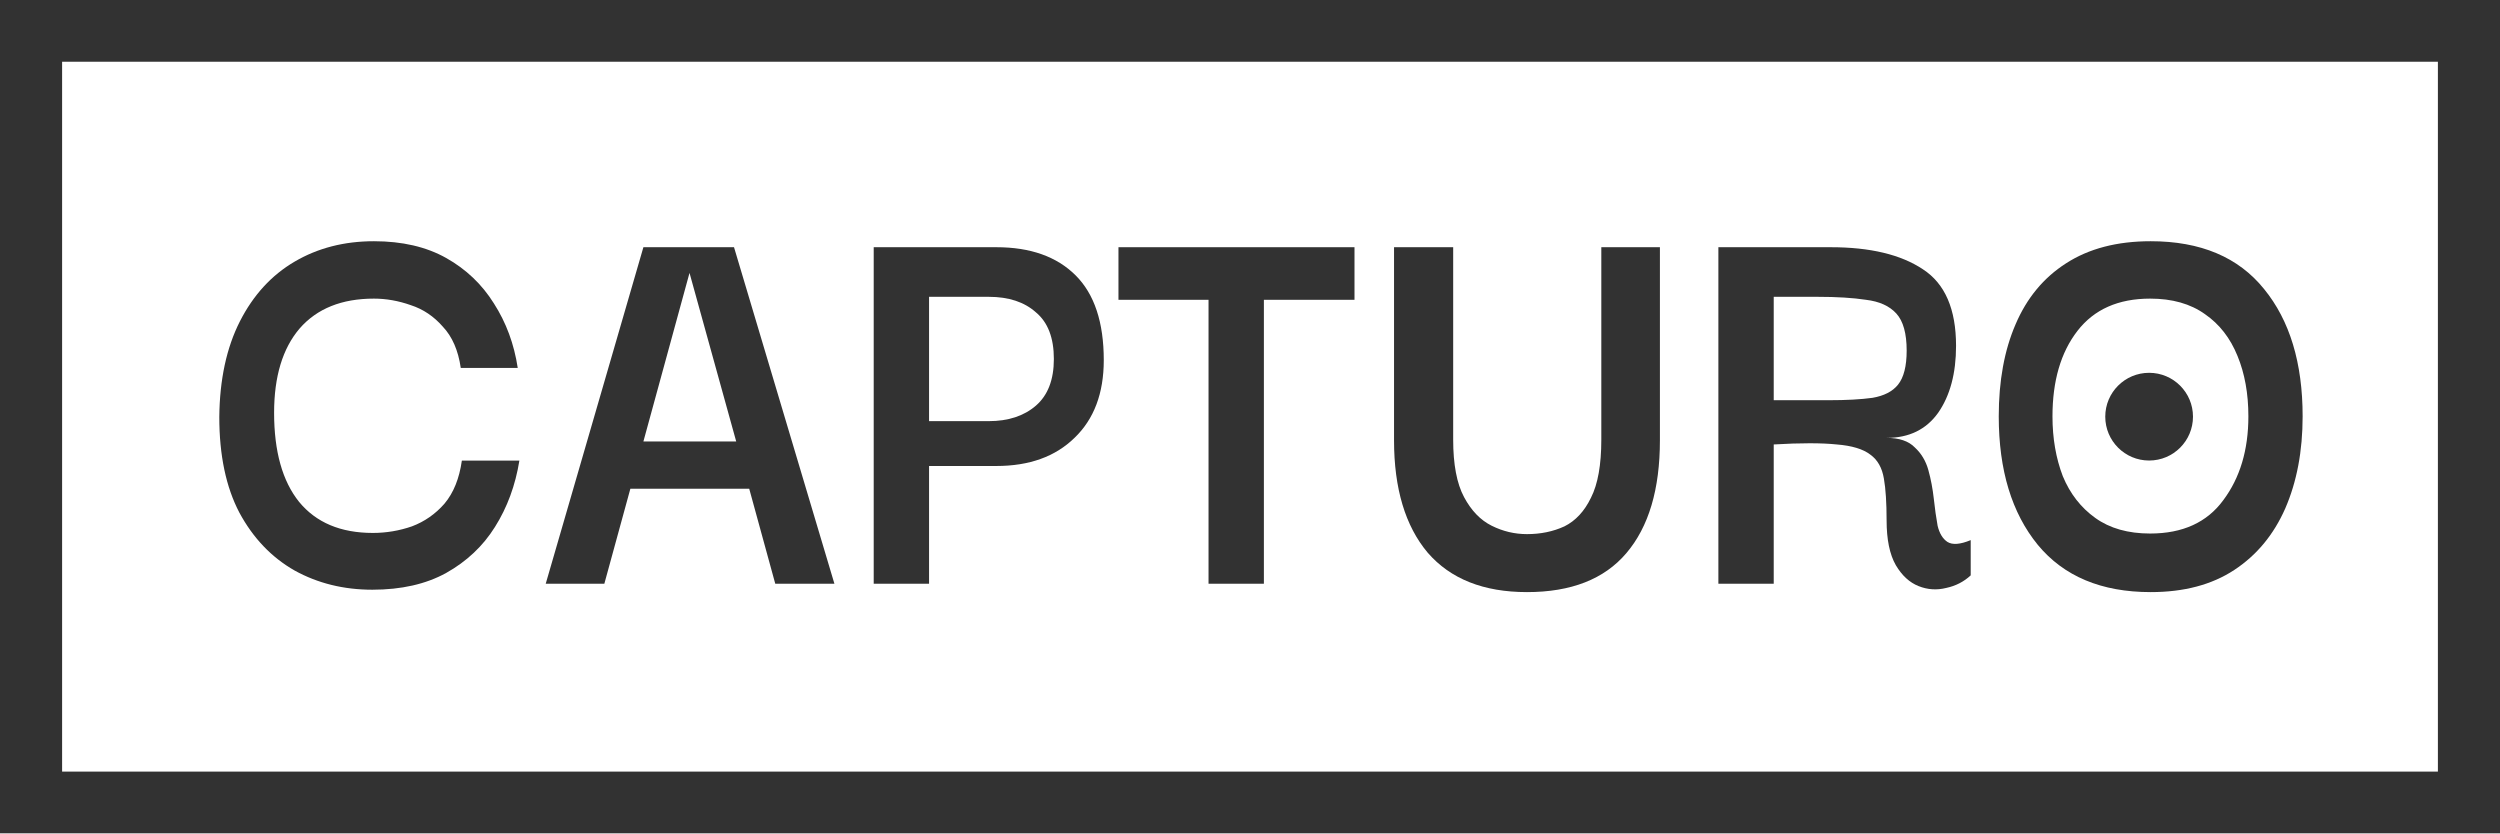
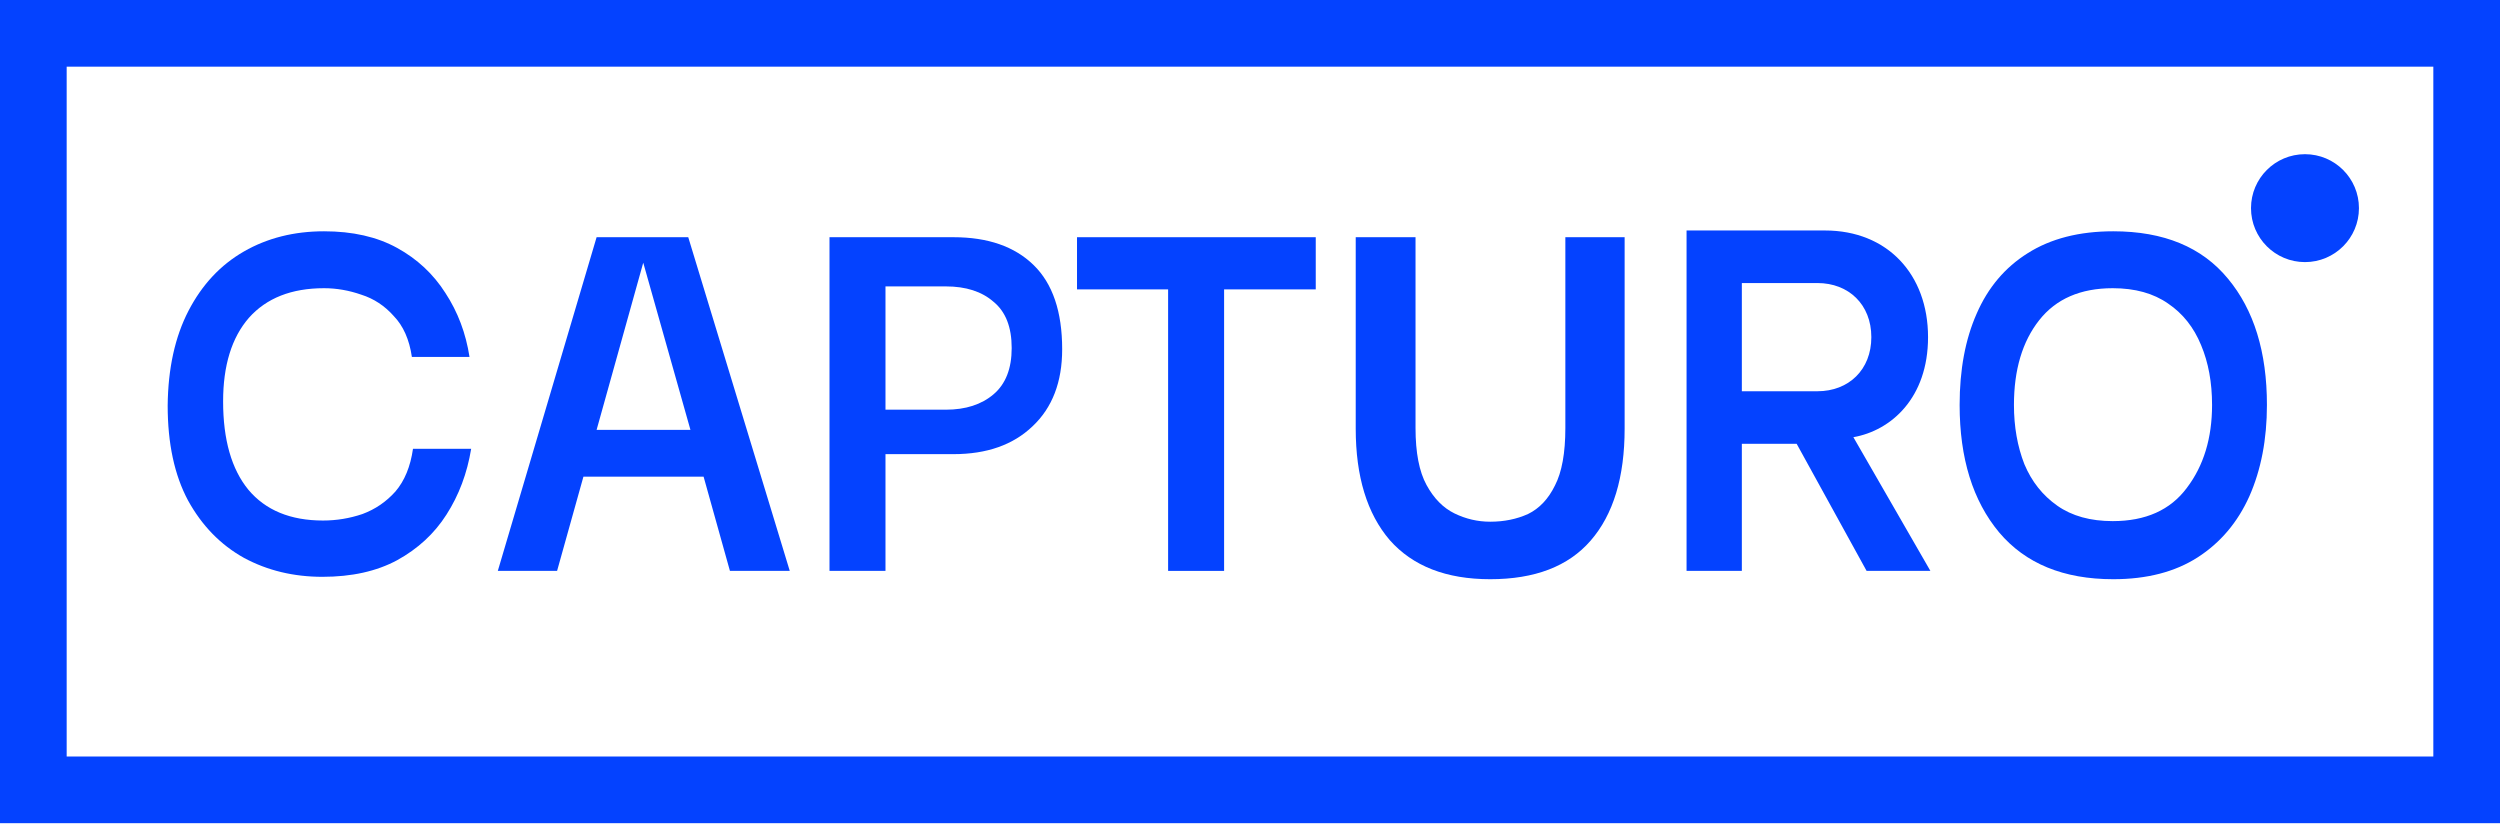
- <svg width="114" height="38" viewBox="0 0 114 38" fill="none">
-   <path d="M16.978 26.891C15.675 26.891 14.495 26.6 13.44 26.019C12.384 25.419 11.542 24.538 10.915 23.375C10.305 22.212 10 20.758 10 19.014C10.017 17.305 10.33 15.852 10.94 14.652C11.551 13.453 12.384 12.545 13.44 11.927C14.495 11.309 15.699 11 17.052 11C18.339 11 19.436 11.254 20.343 11.763C21.25 12.272 21.976 12.963 22.521 13.835C23.081 14.707 23.444 15.688 23.609 16.779H21.011C20.896 15.979 20.623 15.352 20.195 14.898C19.782 14.425 19.296 14.098 18.735 13.916C18.174 13.717 17.613 13.617 17.052 13.617C15.584 13.617 14.454 14.071 13.662 14.98C12.887 15.888 12.499 17.169 12.499 18.823C12.499 20.585 12.879 21.939 13.637 22.884C14.413 23.829 15.534 24.302 17.003 24.302C17.613 24.302 18.207 24.202 18.784 24.002C19.362 23.784 19.857 23.438 20.269 22.966C20.681 22.475 20.945 21.821 21.061 21.003H23.684C23.502 22.13 23.131 23.139 22.57 24.029C22.026 24.901 21.283 25.601 20.343 26.128C19.419 26.637 18.298 26.891 16.978 26.891Z" fill="#323232" />
-   <path d="M24.885 26.618L29.339 11.273H33.471L38.049 26.618H35.352L34.164 22.285H28.745L27.558 26.618H24.885ZM31.442 12.445L29.339 20.131H33.571L31.442 12.445Z" fill="#323232" />
-   <path d="M42.365 26.618H39.841V11.273H45.433C46.984 11.273 48.188 11.7 49.046 12.554C49.904 13.408 50.332 14.698 50.332 16.424C50.332 17.932 49.887 19.114 48.996 19.968C48.122 20.822 46.934 21.249 45.433 21.249H42.365V26.618ZM45.087 13.535H42.365V19.204H45.087C45.977 19.204 46.695 18.968 47.239 18.496C47.784 18.023 48.056 17.315 48.056 16.37C48.056 15.407 47.784 14.698 47.239 14.244C46.712 13.771 45.994 13.535 45.087 13.535Z" fill="#323232" />
-   <path d="M51.002 13.671V11.273H61.765V13.671H57.633V26.618H55.109V13.671H51.002Z" fill="#323232" />
-   <path d="M69.63 27C67.651 27 66.141 26.4 65.102 25.201C64.079 23.983 63.568 22.275 63.568 20.077V11.273H66.265V20.049C66.265 21.176 66.43 22.048 66.76 22.666C67.09 23.284 67.51 23.72 68.022 23.974C68.533 24.229 69.069 24.356 69.63 24.356C70.257 24.356 70.826 24.238 71.338 24.002C71.849 23.747 72.253 23.311 72.55 22.693C72.863 22.076 73.02 21.194 73.02 20.049V11.273H75.692V20.077C75.692 22.312 75.181 24.029 74.158 25.228C73.152 26.409 71.643 27 69.63 27Z" fill="#323232" />
-   <path d="M78.358 26.618V11.273H83.48C85.278 11.273 86.68 11.609 87.687 12.281C88.693 12.935 89.196 14.098 89.196 15.77C89.196 17.024 88.924 18.041 88.38 18.823C87.835 19.586 87.052 19.968 86.029 19.968C86.606 19.968 87.035 20.113 87.316 20.404C87.612 20.676 87.819 21.022 87.934 21.439C88.05 21.858 88.132 22.294 88.182 22.748C88.231 23.202 88.289 23.611 88.355 23.974C88.437 24.32 88.586 24.565 88.8 24.71C89.031 24.856 89.386 24.828 89.864 24.629V26.237C89.551 26.527 89.18 26.718 88.751 26.809C88.322 26.918 87.901 26.891 87.489 26.727C87.076 26.564 86.73 26.246 86.45 25.773C86.169 25.283 86.029 24.601 86.029 23.729C86.029 22.93 85.988 22.294 85.905 21.821C85.823 21.331 85.617 20.967 85.287 20.731C84.957 20.476 84.445 20.322 83.752 20.267C83.06 20.195 82.103 20.195 80.882 20.267V26.618H78.358ZM80.882 18.25H83.381C84.19 18.25 84.858 18.214 85.385 18.141C85.913 18.05 86.301 17.851 86.549 17.542C86.812 17.215 86.944 16.697 86.944 15.988C86.944 15.207 86.788 14.643 86.474 14.298C86.161 13.953 85.699 13.744 85.089 13.671C84.495 13.58 83.761 13.535 82.886 13.535H80.882V18.25Z" fill="#323232" />
-   <path d="M98.072 27C95.828 27 94.112 26.282 92.925 24.847C91.737 23.393 91.143 21.439 91.143 18.986C91.143 17.369 91.399 15.97 91.91 14.789C92.422 13.589 93.189 12.663 94.212 12.008C95.251 11.336 96.537 11 98.072 11C100.348 11 102.072 11.727 103.243 13.181C104.414 14.616 105 16.551 105 18.986C105 20.567 104.736 21.966 104.208 23.184C103.68 24.383 102.905 25.319 101.882 25.991C100.859 26.664 99.589 27 98.072 27ZM98.047 24.329C99.531 24.329 100.645 23.82 101.387 22.802C102.146 21.785 102.526 20.513 102.526 18.986C102.526 17.951 102.361 17.033 102.031 16.233C101.701 15.416 101.206 14.78 100.546 14.325C99.886 13.853 99.053 13.617 98.047 13.617C96.595 13.617 95.49 14.107 94.731 15.089C93.972 16.07 93.593 17.369 93.593 18.986C93.593 19.986 93.75 20.894 94.063 21.712C94.393 22.512 94.888 23.148 95.548 23.62C96.207 24.093 97.041 24.329 98.047 24.329Z" fill="#323232" />
-   <path fill-rule="evenodd" clip-rule="evenodd" d="M111.168 2.815H2.832V35.185H111.168V2.815ZM0 0V38H114V0H0Z" fill="#323232" />
-   <path d="M100 19C100 20.105 99.105 21 98 21C96.895 21 96 20.105 96 19C96 17.895 96.895 17 98 17C99.105 17 100 17.895 100 19Z" fill="#323232" />
+ <svg xmlns="http://www.w3.org/2000/svg" width="114" height="38" viewBox="0 0 114 38" fill="none">
+   <path d="M107.568 9.491C107.568 10.85 106.466 11.952 105.107 11.952C103.748 11.952 102.646 10.85 102.646 9.491C102.646 8.132 103.748 7.031 105.107 7.031C106.466 7.031 107.568 8.132 107.568 9.491Z" fill="#0442FF" />
+   <path d="M14.703 26.303C13.385 26.303 12.193 26.015 11.125 25.439C10.057 24.844 9.206 23.97 8.572 22.817C7.955 21.664 7.646 20.223 7.646 18.493C7.663 16.799 7.98 15.358 8.597 14.169C9.215 12.979 10.057 12.079 11.125 11.466C12.193 10.853 13.41 10.547 14.778 10.547C16.08 10.547 17.189 10.799 18.107 11.304C19.024 11.808 19.758 12.493 20.309 13.358C20.876 14.223 21.243 15.196 21.41 16.277H18.782C18.666 15.484 18.39 14.862 17.956 14.412C17.54 13.943 17.047 13.619 16.48 13.439C15.913 13.241 15.346 13.142 14.778 13.142C13.294 13.142 12.151 13.592 11.35 14.493C10.566 15.394 10.174 16.664 10.174 18.304C10.174 20.051 10.558 21.394 11.325 22.331C12.109 23.267 13.244 23.736 14.728 23.736C15.346 23.736 15.946 23.637 16.53 23.439C17.114 23.222 17.614 22.88 18.032 22.412C18.449 21.925 18.716 21.276 18.832 20.466H21.485C21.302 21.583 20.926 22.583 20.359 23.466C19.808 24.331 19.058 25.024 18.107 25.547C17.172 26.051 16.038 26.303 14.703 26.303Z" fill="#0442FF" />
+   <path d="M22.7 26.033L27.205 10.817H31.384L36.013 26.033H33.285L32.084 21.736H26.604L25.403 26.033H22.7ZM29.332 11.979L27.205 19.601H31.484L29.332 11.979Z" fill="#0442FF" />
+   <path d="M40.378 26.033H37.825V10.817H43.481C45.049 10.817 46.267 11.241 47.134 12.088C48.002 12.934 48.435 14.214 48.435 15.925C48.435 17.421 47.985 18.592 47.084 19.439C46.2 20.285 44.999 20.709 43.481 20.709H40.378V26.033ZM43.13 13.06H40.378V18.682H43.13C44.031 18.682 44.757 18.448 45.307 17.979C45.858 17.511 46.133 16.808 46.133 15.871C46.133 14.916 45.858 14.214 45.307 13.763C44.774 13.295 44.048 13.06 43.13 13.06Z" fill="#0442FF" />
+   <path d="M49.112 13.196V10.817H59.998V13.196H55.819V26.033H53.266V13.196H49.112Z" fill="#0442FF" />
+   <path d="M67.952 26.412C65.95 26.412 64.423 25.817 63.372 24.628C62.338 23.421 61.821 21.727 61.821 19.547V10.817H64.548V19.52C64.548 20.637 64.715 21.502 65.049 22.114C65.383 22.727 65.808 23.159 66.325 23.412C66.842 23.664 67.385 23.79 67.952 23.79C68.586 23.79 69.161 23.673 69.678 23.439C70.196 23.186 70.604 22.754 70.905 22.141C71.222 21.529 71.38 20.655 71.38 19.52V10.817H74.083V19.547C74.083 21.763 73.566 23.466 72.531 24.655C71.514 25.826 69.987 26.412 67.952 26.412Z" fill="#0442FF" />
+   <path d="M85.117 26.033H88.026L84.514 19.936C86.238 19.633 87.919 18.144 87.919 15.374C87.919 12.512 86.065 10.51 83.221 10.51H76.907V26.033H79.428V20.238H81.928L85.117 26.033ZM85.333 15.374C85.333 16.864 84.298 17.841 82.876 17.841H79.428V12.907H82.876C84.298 12.907 85.333 13.885 85.333 15.374Z" fill="#0442FF" />
+   <path d="M96.365 26.412C94.097 26.412 92.362 25.7 91.16 24.276C89.959 22.835 89.359 20.898 89.359 18.466C89.359 16.862 89.617 15.475 90.135 14.304C90.652 13.114 91.427 12.196 92.462 11.547C93.513 10.88 94.814 10.547 96.365 10.547C98.668 10.547 100.411 11.268 101.596 12.709C102.78 14.133 103.372 16.051 103.372 18.466C103.372 20.033 103.105 21.421 102.572 22.628C102.038 23.817 101.254 24.745 100.219 25.412C99.185 26.078 97.9 26.412 96.365 26.412ZM96.341 23.763C97.842 23.763 98.968 23.258 99.719 22.249C100.486 21.241 100.87 19.979 100.87 18.466C100.87 17.439 100.703 16.529 100.369 15.736C100.036 14.925 99.535 14.295 98.868 13.844C98.201 13.376 97.358 13.142 96.341 13.142C94.872 13.142 93.755 13.628 92.987 14.601C92.22 15.574 91.836 16.862 91.836 18.466C91.836 19.457 91.995 20.358 92.312 21.168C92.645 21.961 93.146 22.592 93.813 23.06C94.48 23.529 95.323 23.763 96.341 23.763Z" fill="#0442FF" />
+   <path fill-rule="evenodd" clip-rule="evenodd" d="M110.96 3.04H3.04V34.497H110.96V3.04ZM0 0V37.537H114V0H0Z" fill="#0442FF" />
</svg>
